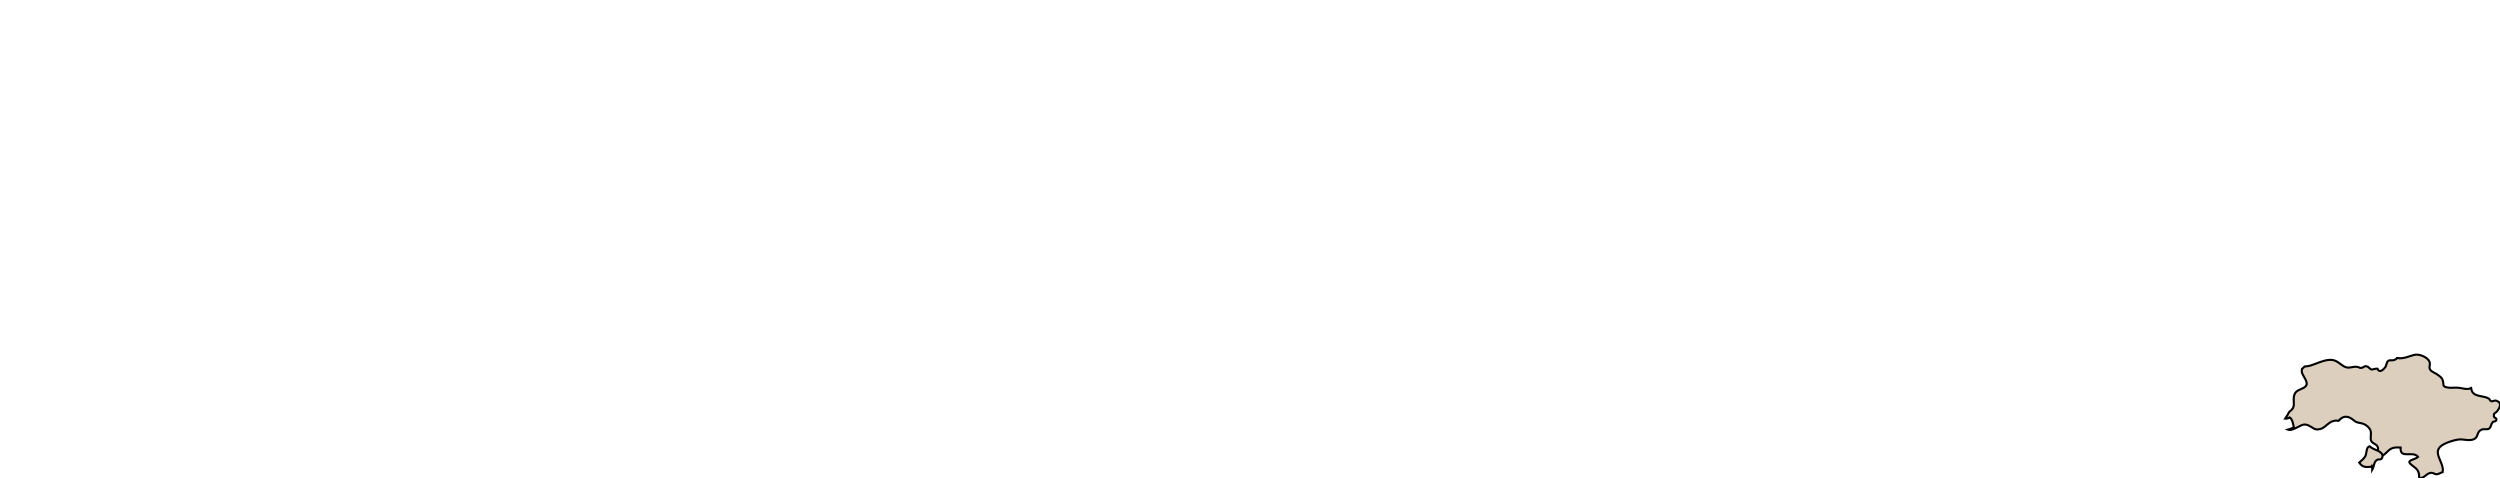
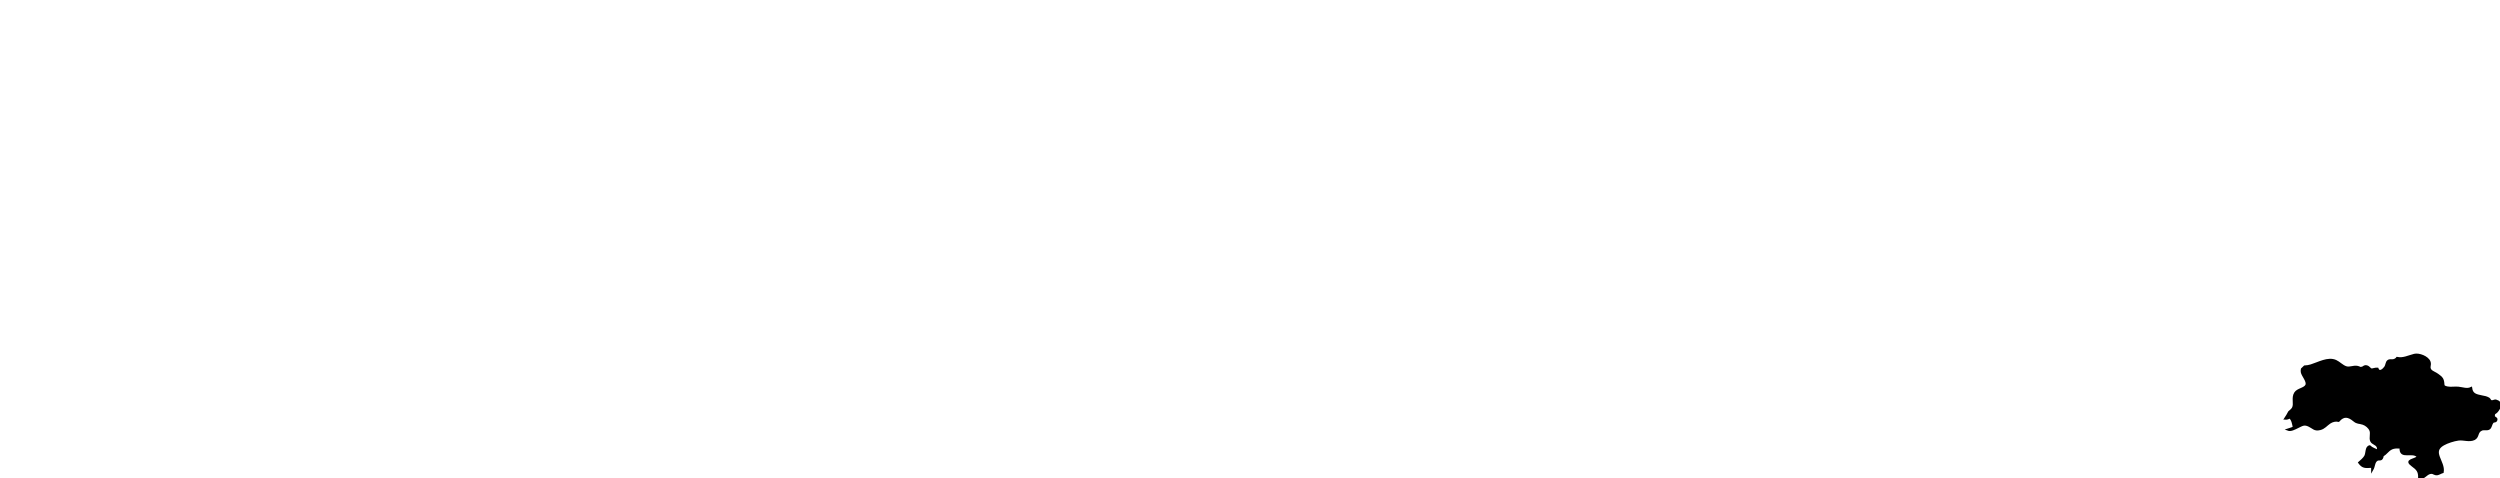
<svg>
-   <path id="ukraine" d="m 562.011,108.446 c -0.353,0.589 -0.901,1.019 -1.418,1.48 0.004,0.006 0.007,0.011 0.011,0.017 0.816,1.129 1.416,1.067 2.823,0.982 0.054,-0.055 0.089,-0.185 0.146,-0.247 0.104,0.262 0.126,0.593 0.121,0.933 0.485,-0.826 0.35,-1.807 1.067,-2.292 0.546,-0.369 1.021,0.165 1.312,-0.625 0.056,-0.151 0.073,-0.278 0.072,-0.394 -10e-4,-0.387 -0.273,-0.61 -0.572,-0.861 -0.149,-0.125 -0.331,-0.227 -0.526,-0.321 -0.627,-0.305 -1.424,-0.522 -1.975,-1.06 -0.903,0.182 -0.62,1.653 -1.061,2.388 z m 5.403,-22.628 c -0.317,0.267 -0.361,1.022 -0.595,1.376 -0.351,0.531 -1.435,1.635 -1.892,0.4 -0.39,-0.053 -1.205,0.245 -1.395,0.205 -0.469,-0.098 -0.591,-0.595 -1.14,-0.74 -0.66,-0.175 -0.666,0.25 -1.181,0.337 -0.673,0.114 -0.347,-0.061 -0.979,-0.198 -1.072,-0.232 -1.801,0.379 -2.794,0.061 -0.861,-0.277 -1.6,-1.123 -2.434,-1.494 -1.832,-0.816 -4.095,0.523 -5.869,1.065 -0.503,0.154 -1.024,0.242 -1.523,0.26 -0.215,0.196 -0.422,0.396 -0.626,0.602 -0.042,0.225 -0.074,0.453 -0.034,0.697 0.146,0.893 1.516,2.238 1.086,3.151 -0.413,0.878 -2.062,0.917 -2.651,1.843 -0.752,1.184 0.014,2.575 -0.541,3.589 -0.156,0.285 -0.498,0.613 -0.906,0.933 -0.277,0.541 -0.586,1.061 -0.927,1.57 0.354,0.019 0.708,-0.048 1.06,-0.292 0.681,0.452 0.855,1.699 0.984,2.394 -0.508,0.254 -1.004,0.348 -1.457,0.506 0.738,0.296 1.676,-0.253 2.349,-0.575 1.091,-0.522 1.566,-0.926 2.753,-0.342 1.024,0.504 1.274,1.095 2.562,0.792 1.021,-0.24 1.492,-0.964 2.307,-1.513 0.625,-0.42 1.388,-0.613 2.12,-0.454 1.194,-1.375 2.321,-1.19 3.664,-0.077 0.831,0.688 1.135,0.431 2.161,0.775 0.72,0.241 1.449,0.861 1.746,1.566 0.32,0.761 -0.137,1.813 0.18,2.508 0.308,0.673 1.178,0.67 1.512,1.368 0.136,0.284 0.153,0.623 0.094,0.986 0.195,0.095 0.377,0.197 0.526,0.321 0.299,0.25 0.571,0.474 0.572,0.861 0.384,-0.262 0.755,-0.576 1.146,-0.982 0.975,-1.013 1.767,-1.048 3.138,-0.978 -0.203,2.9 2.902,0.626 4.158,2.231 -1.03,0.851 -3.189,0.712 -1.39,2.029 1.163,0.85 1.695,1.366 1.644,2.952 1.229,0.281 1.712,-1.231 2.954,-1.206 0.489,0.01 0.686,0.408 1.329,0.336 0.37,-0.042 0.915,-0.402 1.302,-0.508 0.438,-2.493 -2.943,-4.815 0.179,-6.569 0.951,-0.535 2.435,-1.004 3.528,-1.16 1.253,-0.179 2.646,0.463 3.812,-0.126 0.037,-0.019 0.059,-0.044 0.092,-0.064 0.91,-0.556 0.439,-1.673 1.666,-2.178 0.503,-0.207 1.284,0.074 1.74,-0.229 0.475,-0.316 0.414,-0.944 0.814,-1.475 0.317,-0.419 0.844,-0.018 0.942,-0.679 0.06,-0.401 -0.591,-0.431 -0.61,-0.751 -0.057,-0.925 0.269,-0.629 0.757,-1.215 0.684,-0.819 1.28,-2.114 -0.274,-2.538 -0.334,-0.09 -0.74,0.276 -1.125,0.134 -0.322,-0.119 -0.345,-0.494 -0.594,-0.626 -0.655,-0.347 -0.853,-0.342 -1.605,-0.495 -1.396,-0.285 -2.37,-0.486 -2.569,-1.99 -0.987,0.468 -1.98,0.025 -3.047,-0.083 -0.805,-0.081 -1.776,0.113 -2.565,-0.047 -1.342,-0.272 -0.806,-0.604 -1.106,-1.644 -0.222,-0.768 -0.701,-0.964 -1.237,-1.396 -0.402,-0.324 -1.343,-0.686 -1.618,-1.005 -0.667,-0.777 0.002,-1.244 -0.315,-2.065 -0.451,-1.168 -2.539,-1.924 -3.595,-1.652 -1.458,0.376 -2.657,1.038 -4.103,0.741 -0.148,0.213 -0.39,0.389 -0.77,0.51 -0.531,0.17 -0.939,-0.15 -1.41,0.247 z" fill="#DCCFBE" stroke="#000" stroke-width="0.5" />
+   <path id="ukraine" d="m 562.011,108.446 c -0.353,0.589 -0.901,1.019 -1.418,1.48 0.004,0.006 0.007,0.011 0.011,0.017 0.816,1.129 1.416,1.067 2.823,0.982 0.054,-0.055 0.089,-0.185 0.146,-0.247 0.104,0.262 0.126,0.593 0.121,0.933 0.485,-0.826 0.35,-1.807 1.067,-2.292 0.546,-0.369 1.021,0.165 1.312,-0.625 0.056,-0.151 0.073,-0.278 0.072,-0.394 -10e-4,-0.387 -0.273,-0.61 -0.572,-0.861 -0.149,-0.125 -0.331,-0.227 -0.526,-0.321 -0.627,-0.305 -1.424,-0.522 -1.975,-1.06 -0.903,0.182 -0.62,1.653 -1.061,2.388 z m 5.403,-22.628 c -0.317,0.267 -0.361,1.022 -0.595,1.376 -0.351,0.531 -1.435,1.635 -1.892,0.4 -0.39,-0.053 -1.205,0.245 -1.395,0.205 -0.469,-0.098 -0.591,-0.595 -1.14,-0.74 -0.66,-0.175 -0.666,0.25 -1.181,0.337 -0.673,0.114 -0.347,-0.061 -0.979,-0.198 -1.072,-0.232 -1.801,0.379 -2.794,0.061 -0.861,-0.277 -1.6,-1.123 -2.434,-1.494 -1.832,-0.816 -4.095,0.523 -5.869,1.065 -0.503,0.154 -1.024,0.242 -1.523,0.26 -0.215,0.196 -0.422,0.396 -0.626,0.602 -0.042,0.225 -0.074,0.453 -0.034,0.697 0.146,0.893 1.516,2.238 1.086,3.151 -0.413,0.878 -2.062,0.917 -2.651,1.843 -0.752,1.184 0.014,2.575 -0.541,3.589 -0.156,0.285 -0.498,0.613 -0.906,0.933 -0.277,0.541 -0.586,1.061 -0.927,1.57 0.354,0.019 0.708,-0.048 1.06,-0.292 0.681,0.452 0.855,1.699 0.984,2.394 -0.508,0.254 -1.004,0.348 -1.457,0.506 0.738,0.296 1.676,-0.253 2.349,-0.575 1.091,-0.522 1.566,-0.926 2.753,-0.342 1.024,0.504 1.274,1.095 2.562,0.792 1.021,-0.24 1.492,-0.964 2.307,-1.513 0.625,-0.42 1.388,-0.613 2.12,-0.454 1.194,-1.375 2.321,-1.19 3.664,-0.077 0.831,0.688 1.135,0.431 2.161,0.775 0.72,0.241 1.449,0.861 1.746,1.566 0.32,0.761 -0.137,1.813 0.18,2.508 0.308,0.673 1.178,0.67 1.512,1.368 0.136,0.284 0.153,0.623 0.094,0.986 0.195,0.095 0.377,0.197 0.526,0.321 0.299,0.25 0.571,0.474 0.572,0.861 0.384,-0.262 0.755,-0.576 1.146,-0.982 0.975,-1.013 1.767,-1.048 3.138,-0.978 -0.203,2.9 2.902,0.626 4.158,2.231 -1.03,0.851 -3.189,0.712 -1.39,2.029 1.163,0.85 1.695,1.366 1.644,2.952 1.229,0.281 1.712,-1.231 2.954,-1.206 0.489,0.01 0.686,0.408 1.329,0.336 0.37,-0.042 0.915,-0.402 1.302,-0.508 0.438,-2.493 -2.943,-4.815 0.179,-6.569 0.951,-0.535 2.435,-1.004 3.528,-1.16 1.253,-0.179 2.646,0.463 3.812,-0.126 0.037,-0.019 0.059,-0.044 0.092,-0.064 0.91,-0.556 0.439,-1.673 1.666,-2.178 0.503,-0.207 1.284,0.074 1.74,-0.229 0.475,-0.316 0.414,-0.944 0.814,-1.475 0.317,-0.419 0.844,-0.018 0.942,-0.679 0.06,-0.401 -0.591,-0.431 -0.61,-0.751 -0.057,-0.925 0.269,-0.629 0.757,-1.215 0.684,-0.819 1.28,-2.114 -0.274,-2.538 -0.334,-0.09 -0.74,0.276 -1.125,0.134 -0.322,-0.119 -0.345,-0.494 -0.594,-0.626 -0.655,-0.347 -0.853,-0.342 -1.605,-0.495 -1.396,-0.285 -2.37,-0.486 -2.569,-1.99 -0.987,0.468 -1.98,0.025 -3.047,-0.083 -0.805,-0.081 -1.776,0.113 -2.565,-0.047 -1.342,-0.272 -0.806,-0.604 -1.106,-1.644 -0.222,-0.768 -0.701,-0.964 -1.237,-1.396 -0.402,-0.324 -1.343,-0.686 -1.618,-1.005 -0.667,-0.777 0.002,-1.244 -0.315,-2.065 -0.451,-1.168 -2.539,-1.924 -3.595,-1.652 -1.458,0.376 -2.657,1.038 -4.103,0.741 -0.148,0.213 -0.39,0.389 -0.77,0.51 -0.531,0.17 -0.939,-0.15 -1.41,0.247 z" color="#DCCFBE" stroke="#000" stroke-width="0.5" />
</svg>
